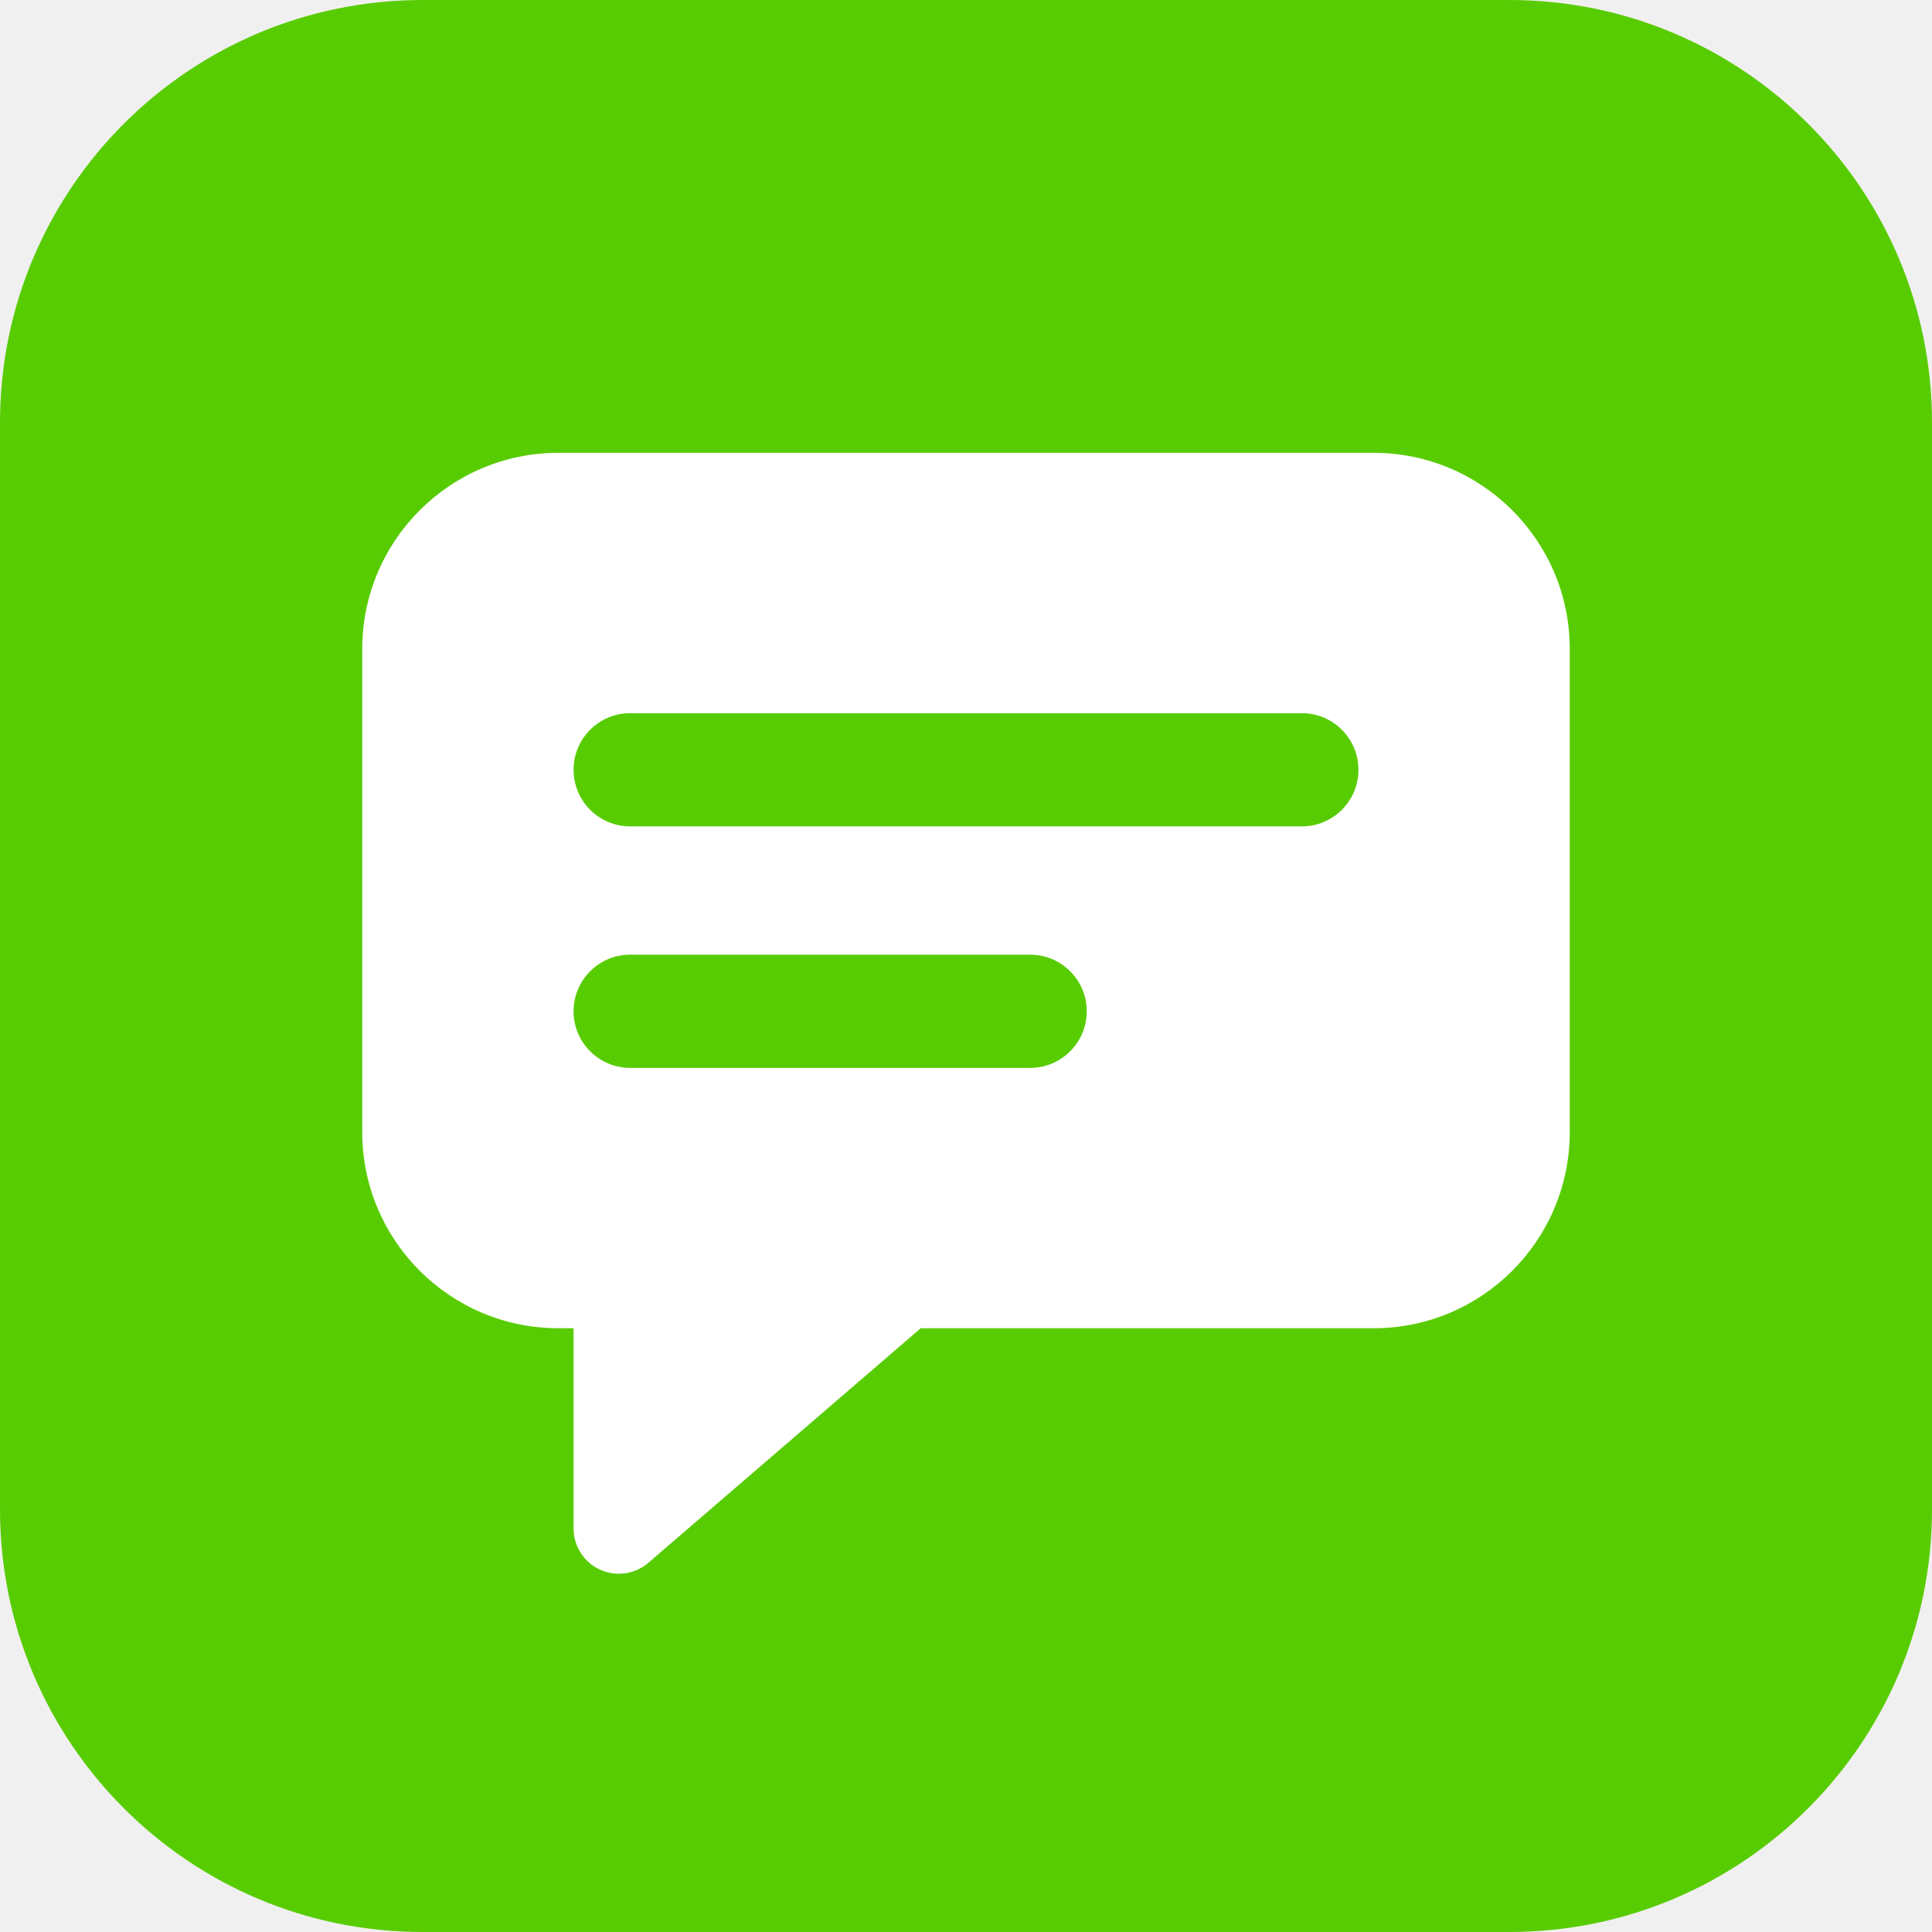
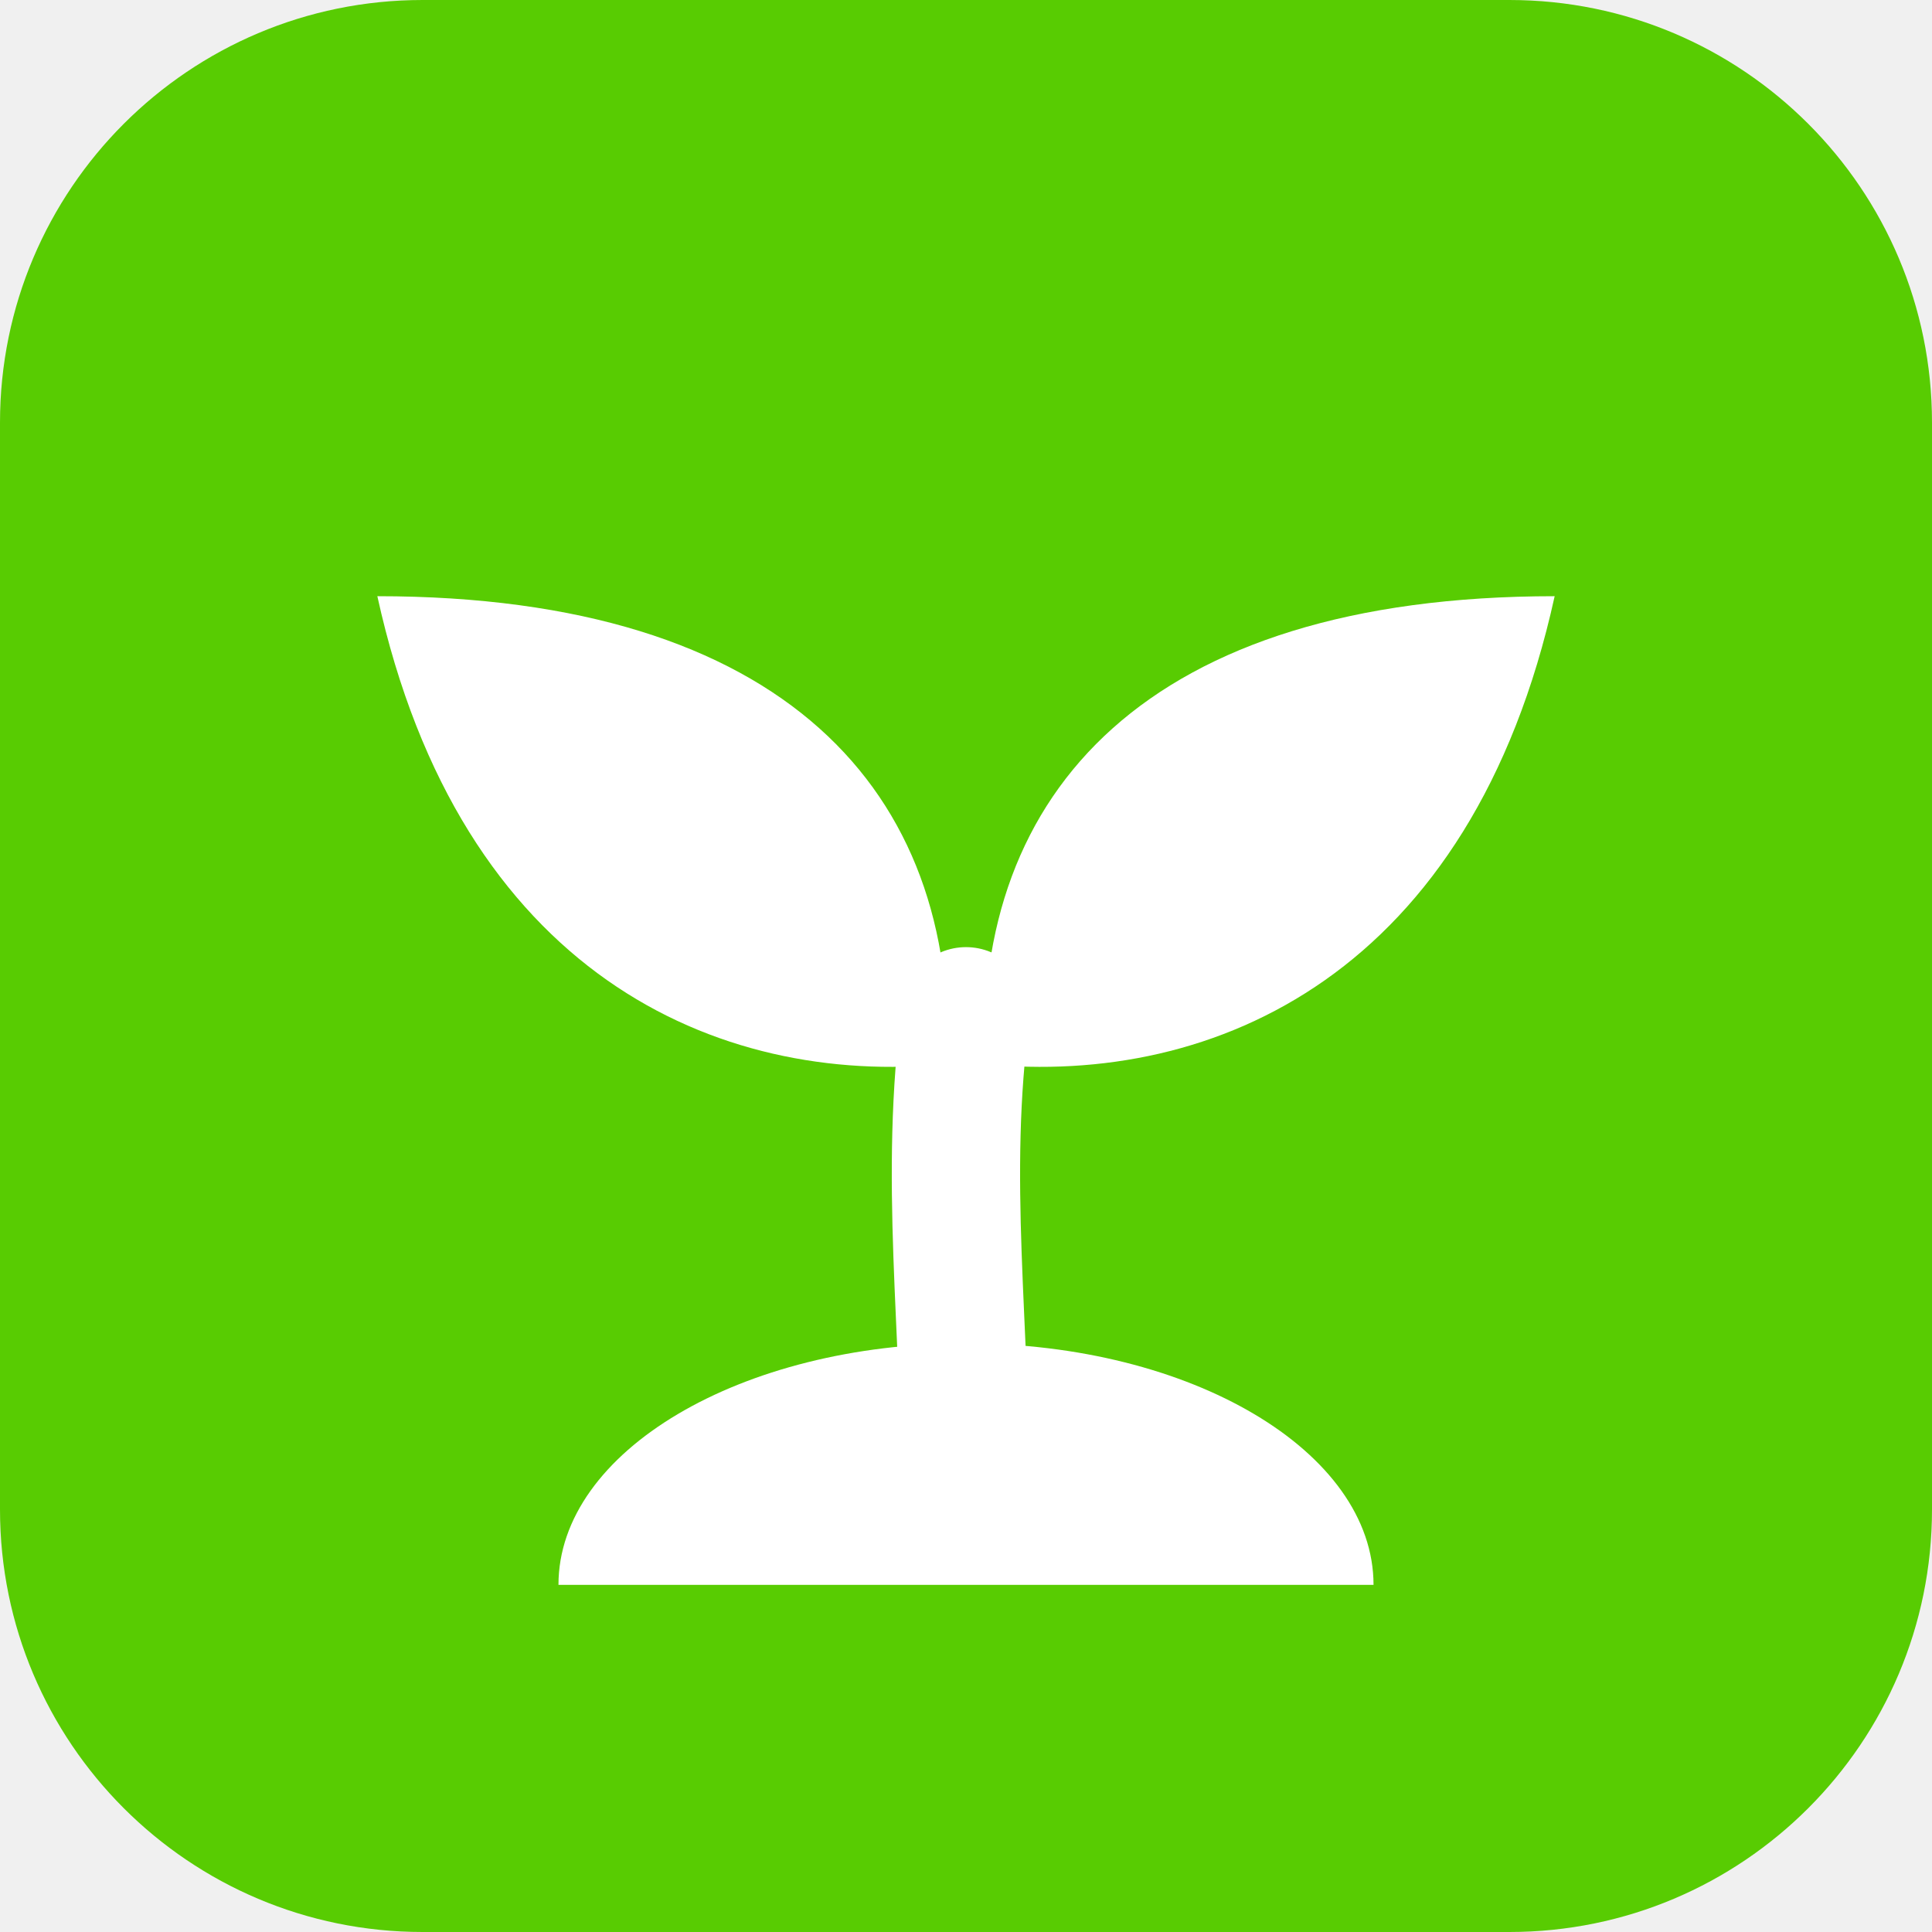
<svg xmlns="http://www.w3.org/2000/svg" viewBox="0 0 512 512" width="512" height="512">
  <rect width="512" height="512" rx="112" fill="#58cc02" />
-   <path d="M148 120h216a52 52 0 0 1 52 52v128a52 52 0 0 1-52 52H244l-72 62a12 12 0 0 1-20-9v-53h-4a52 52 0 0 1-52-52V172a52 52 0 0 1 52-52z" fill="#ffffff" />
-   <rect x="152" y="189" width="208" height="30" rx="15" fill="#58cc02" />
-   <rect x="152" y="253" width="136" height="30" rx="15" fill="#58cc02" />
+   <path d="M256 400 C 256 352 250 312 256 268" stroke="#ffffff" stroke-width="34" stroke-linecap="round" fill="none" />
+   <path d="M251 282 C 190 288 122 258 100 158 C 208 158 254 210 251 282 Z" fill="#ffffff" />
+   <path d="M261 282 C 322 288 390 258 412 158 C 304 158 258 210 261 282 Z" fill="#ffffff" />
+   <path d="M148 420 a108 64 0 0 1 216 0 Z" fill="#ffffff" />
</svg>
